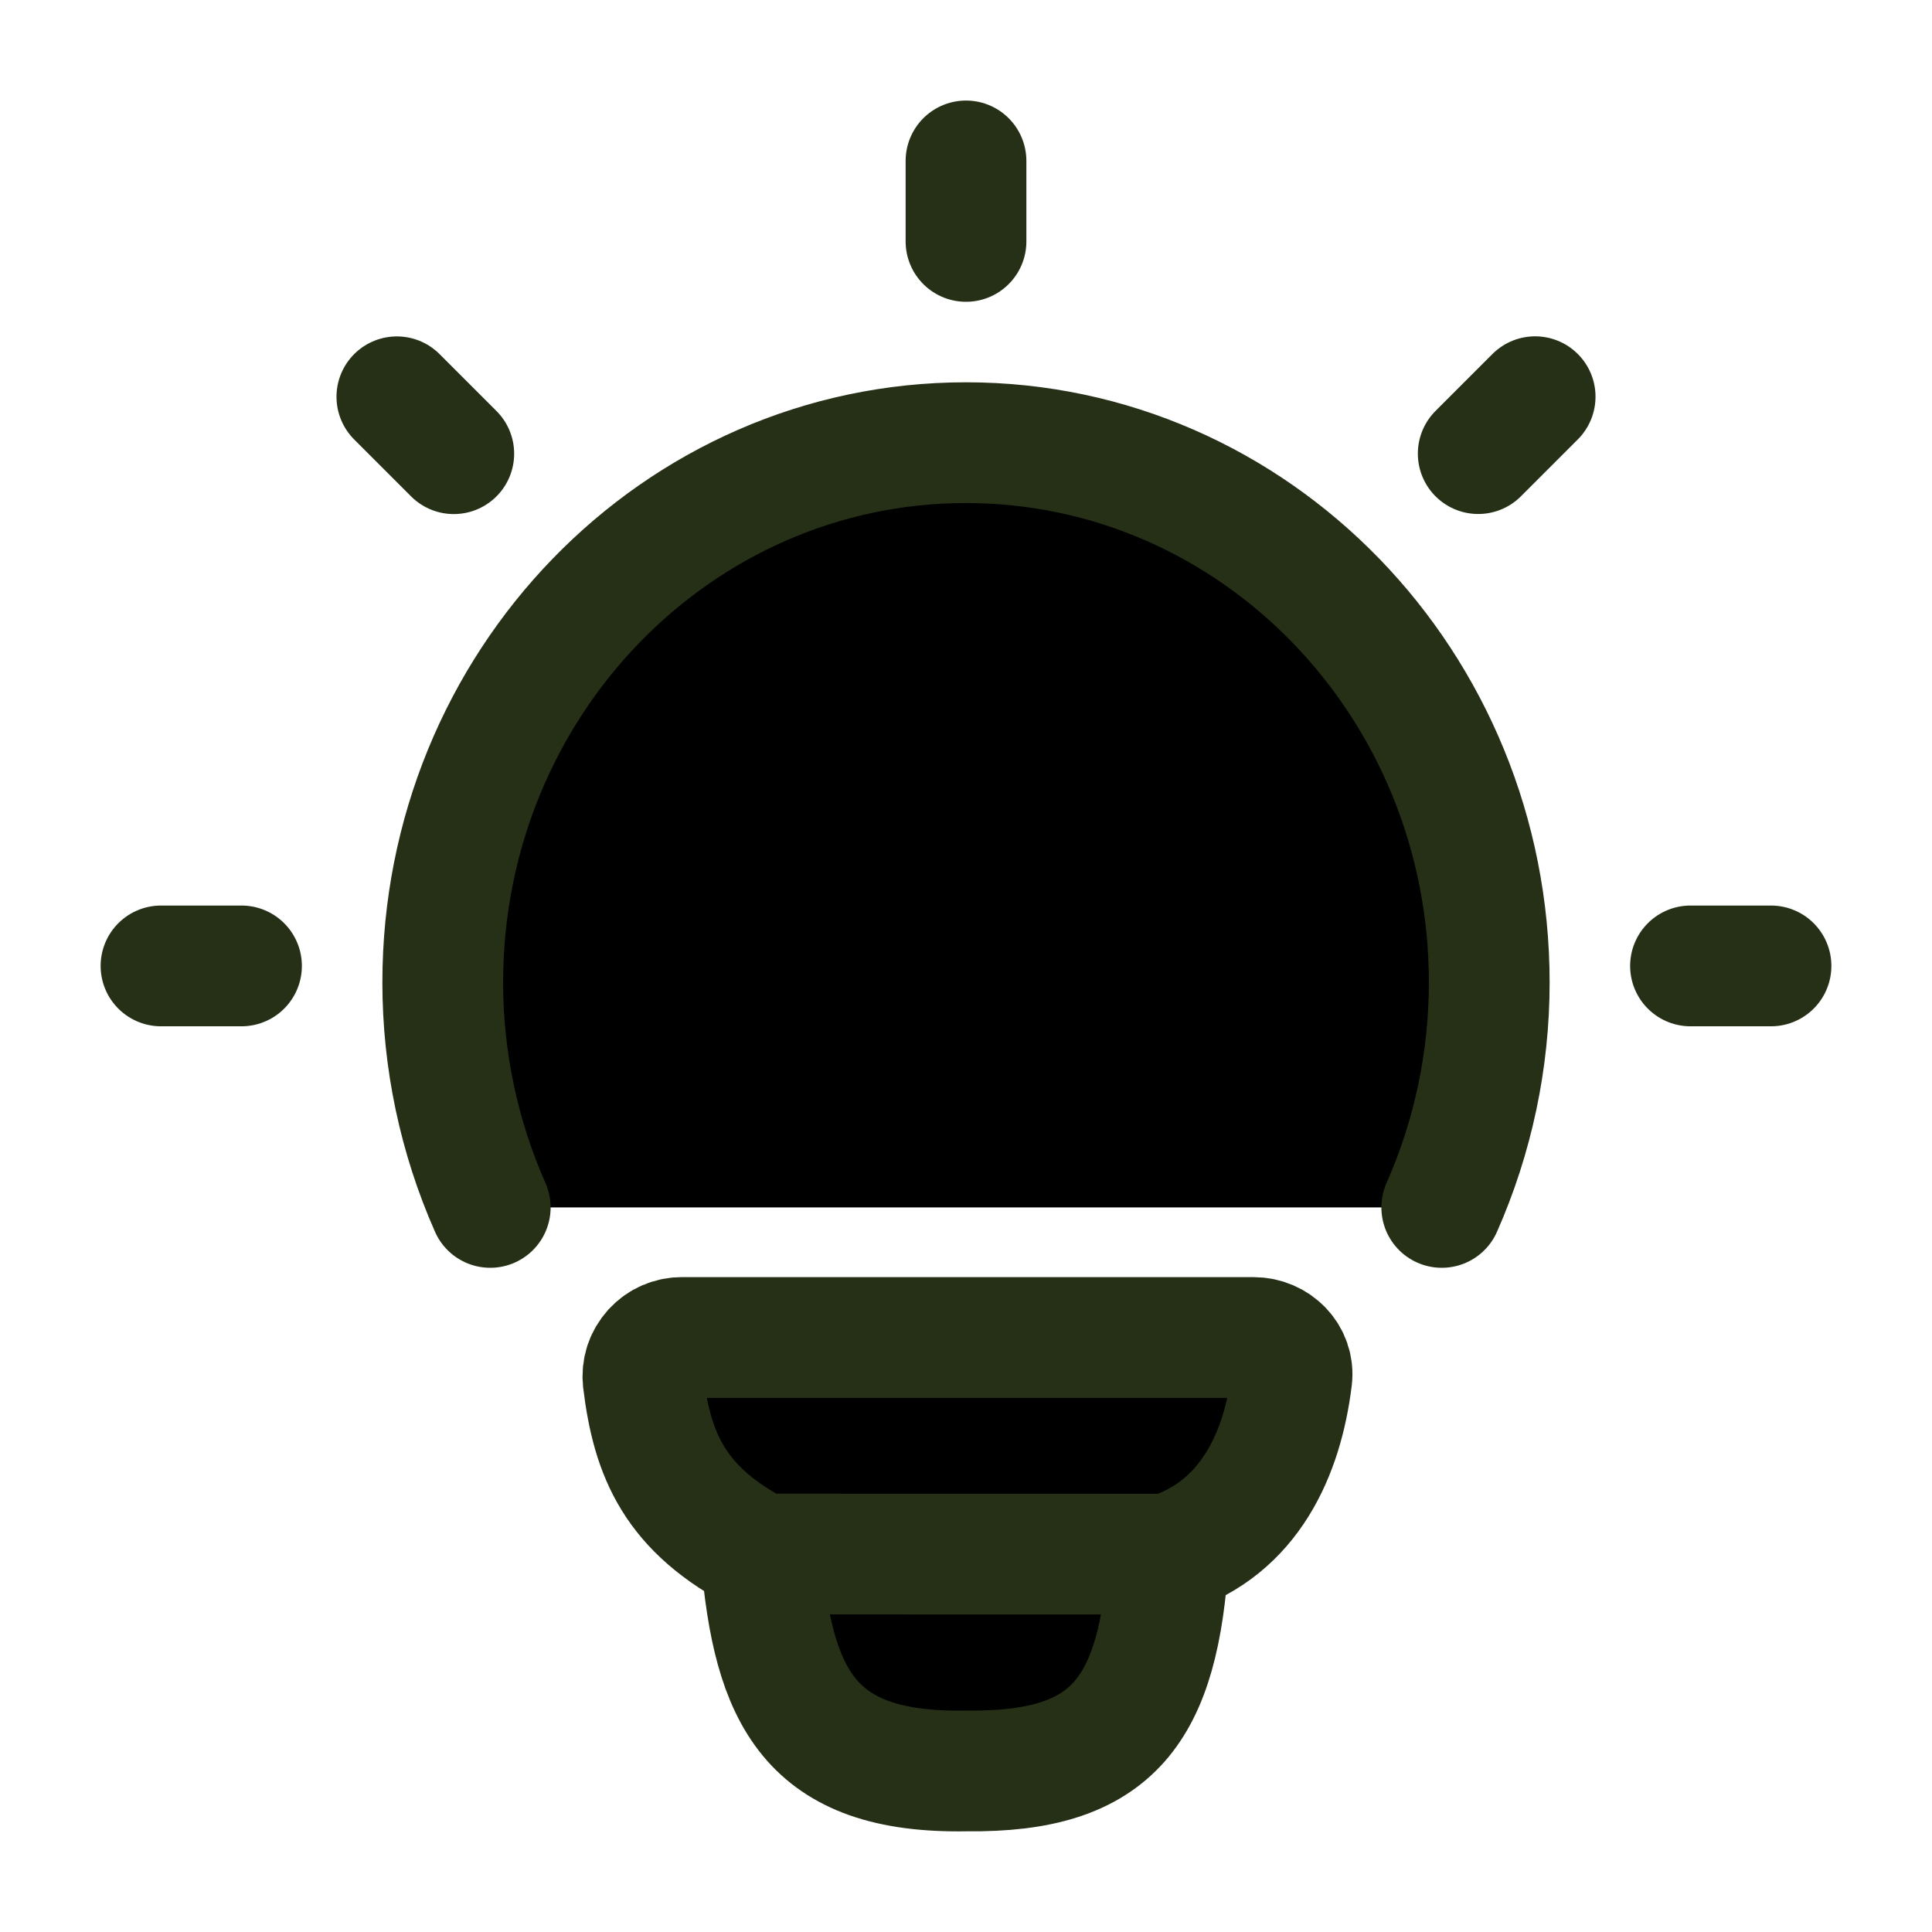
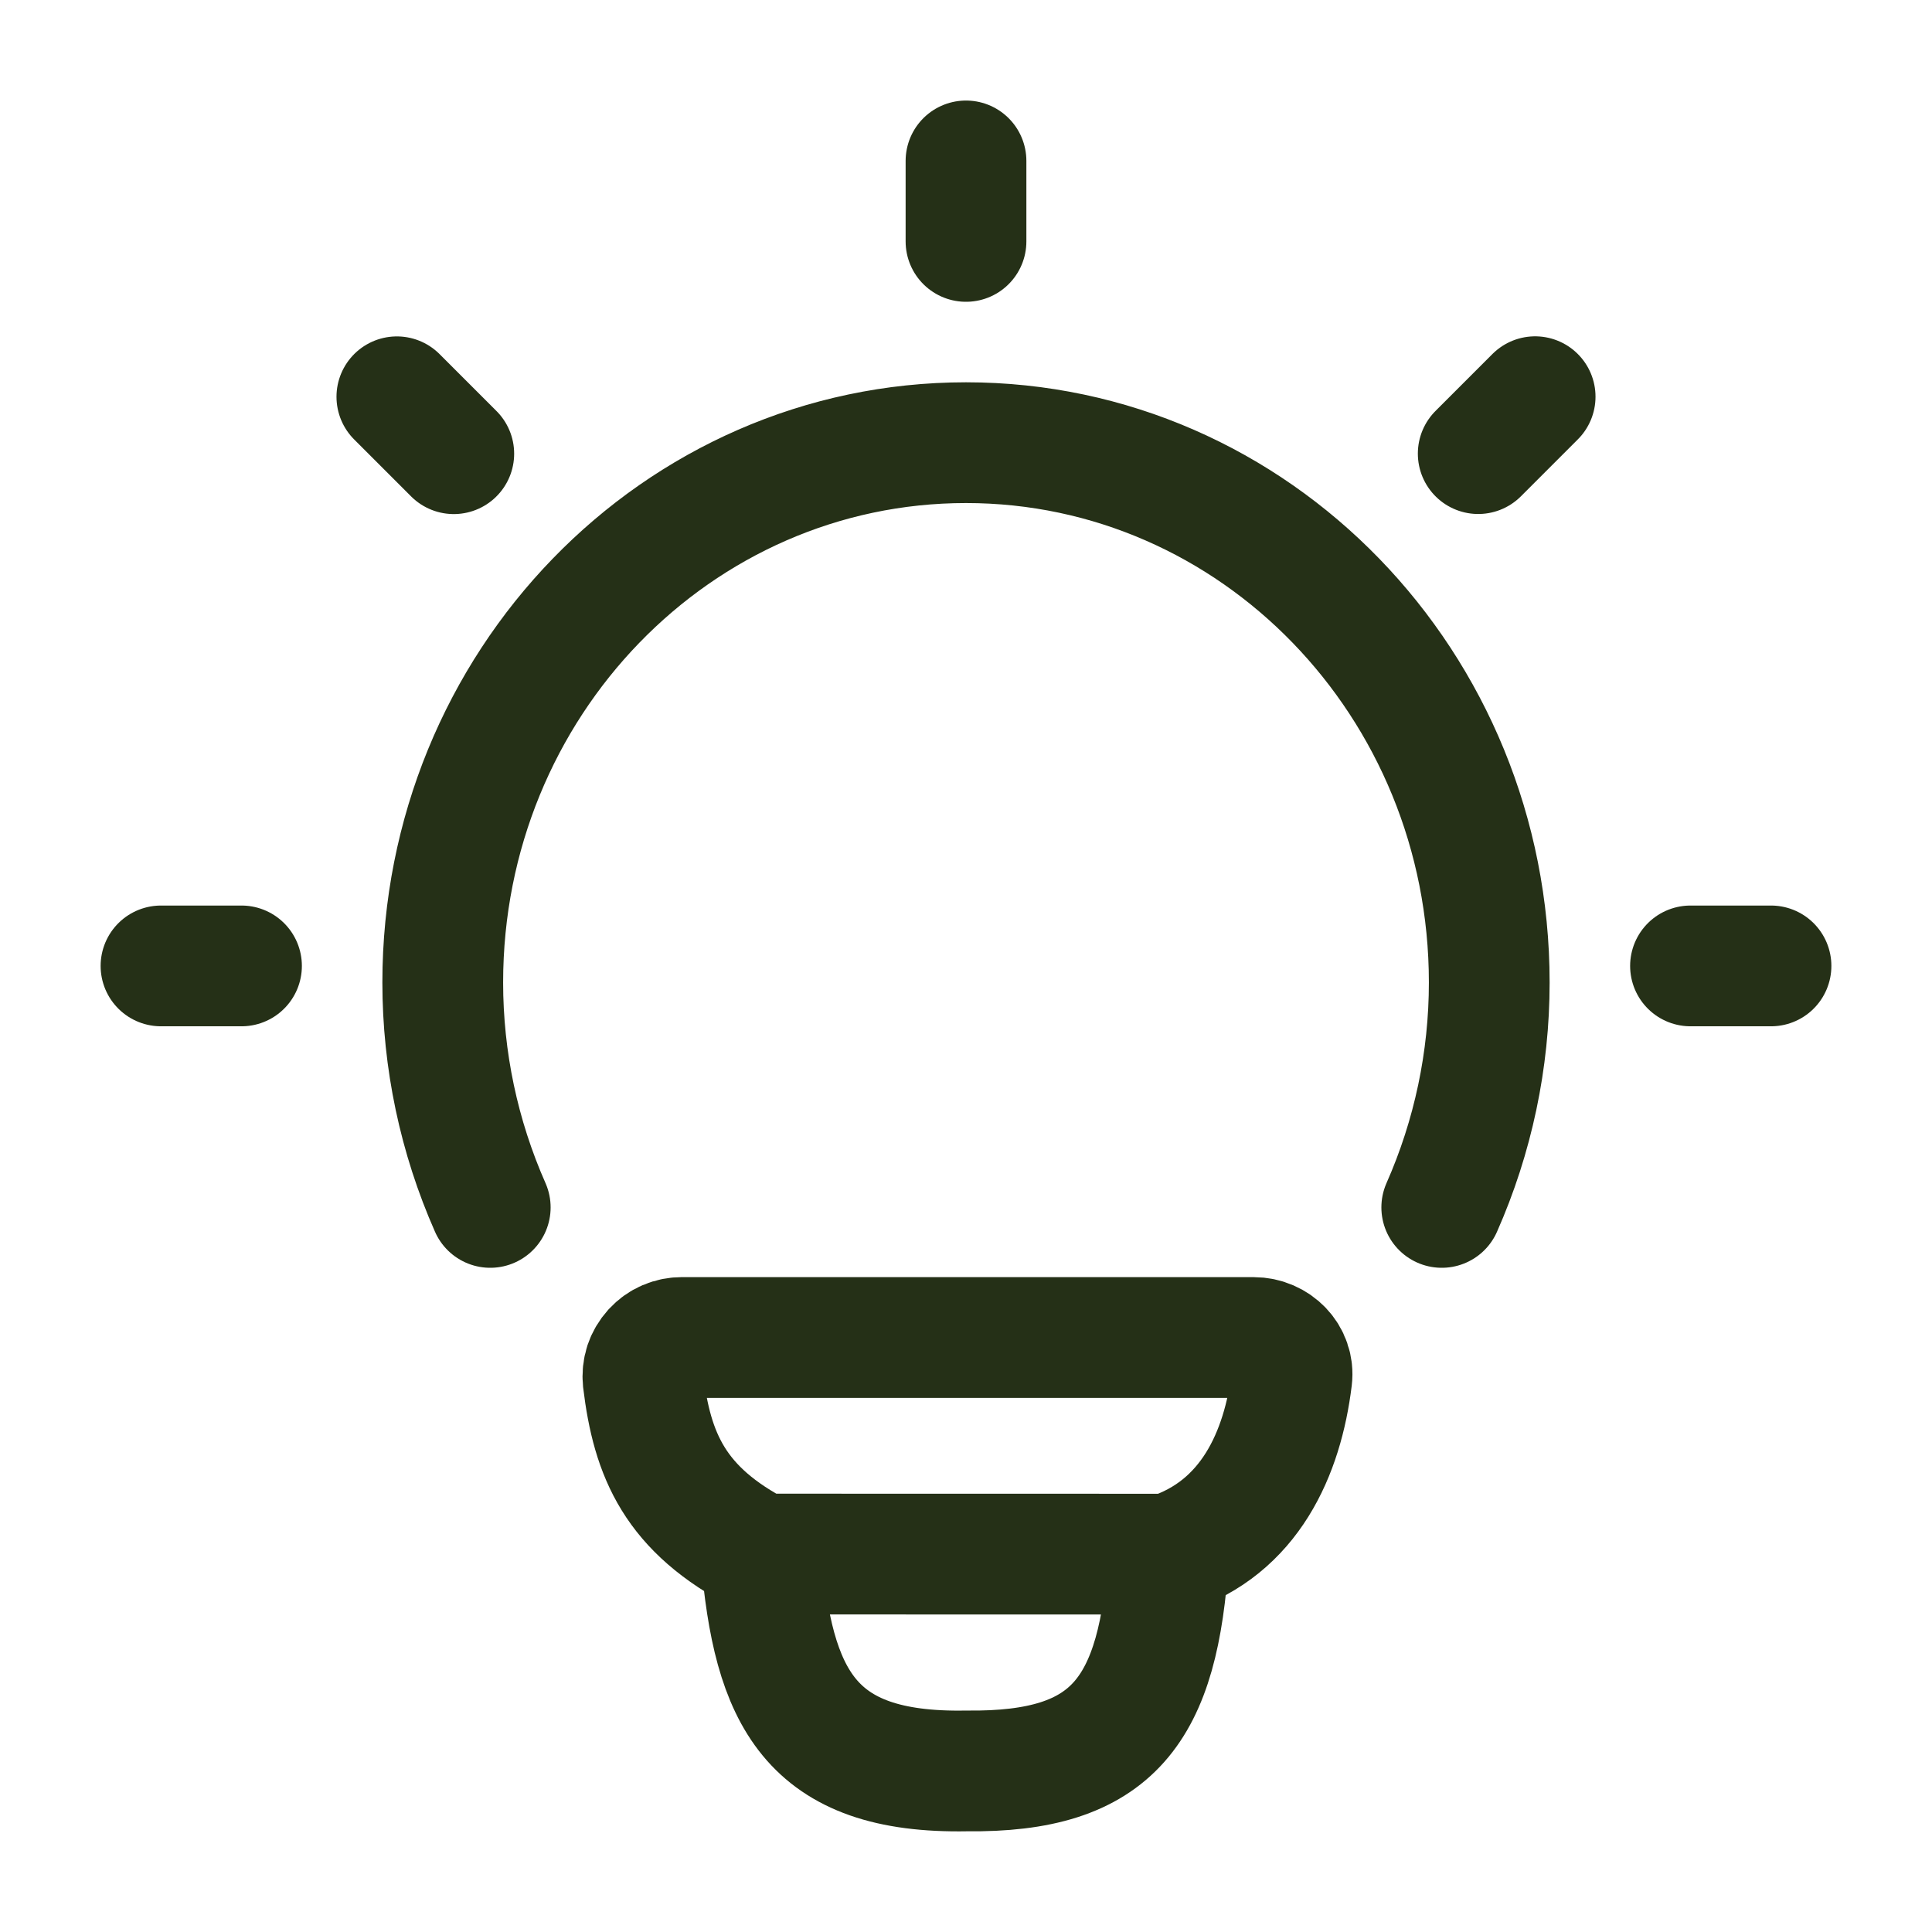
<svg xmlns="http://www.w3.org/2000/svg" width="24" height="24" viewBox="0 0 24 24" fill="none">
-   <path d="M6.09 14.999C5.701 14.119 5.5 13.167 5.5 12.205C5.5 8.5 8.41 5.499 12 5.499C15.59 5.499 18.5 8.501 18.5 12.205C18.5 13.167 18.299 14.119 17.91 14.999M12 1.999V2.999M22 11.999H21M3 11.999H2M19.07 4.928L18.363 5.635M5.637 5.636L4.93 4.929M14.517 19.306C15.527 18.979 15.933 18.054 16.047 17.124C16.081 16.846 15.852 16.615 15.572 16.615H8.477C8.409 16.614 8.341 16.627 8.278 16.654C8.215 16.681 8.159 16.722 8.113 16.772C8.067 16.823 8.032 16.882 8.01 16.947C7.989 17.012 7.982 17.081 7.989 17.149C8.101 18.077 8.383 18.755 9.453 19.305M14.517 19.306L9.453 19.305M14.517 19.306C14.396 21.251 13.834 22.021 12.007 21.999C10.053 22.035 9.603 21.082 9.453 19.305" stroke="#253017" stroke-width="1.5" stroke-linecap="round" stroke-linejoin="round" fill="currentColor" />
+   <path d="M6.09 14.999C5.701 14.119 5.5 13.167 5.5 12.205C5.5 8.5 8.41 5.499 12 5.499C15.59 5.499 18.5 8.501 18.5 12.205C18.5 13.167 18.299 14.119 17.91 14.999M12 1.999V2.999M22 11.999H21M3 11.999H2M19.07 4.928L18.363 5.635M5.637 5.636L4.93 4.929M14.517 19.306C15.527 18.979 15.933 18.054 16.047 17.124C16.081 16.846 15.852 16.615 15.572 16.615H8.477C8.409 16.614 8.341 16.627 8.278 16.654C8.215 16.681 8.159 16.722 8.113 16.772C8.067 16.823 8.032 16.882 8.01 16.947C7.989 17.012 7.982 17.081 7.989 17.149C8.101 18.077 8.383 18.755 9.453 19.305M14.517 19.306L9.453 19.305M14.517 19.306C14.396 21.251 13.834 22.021 12.007 21.999C10.053 22.035 9.603 21.082 9.453 19.305" stroke="#253017" stroke-width="1.5" stroke-linecap="round" stroke-linejoin="round" fill="transparent" />
</svg>
